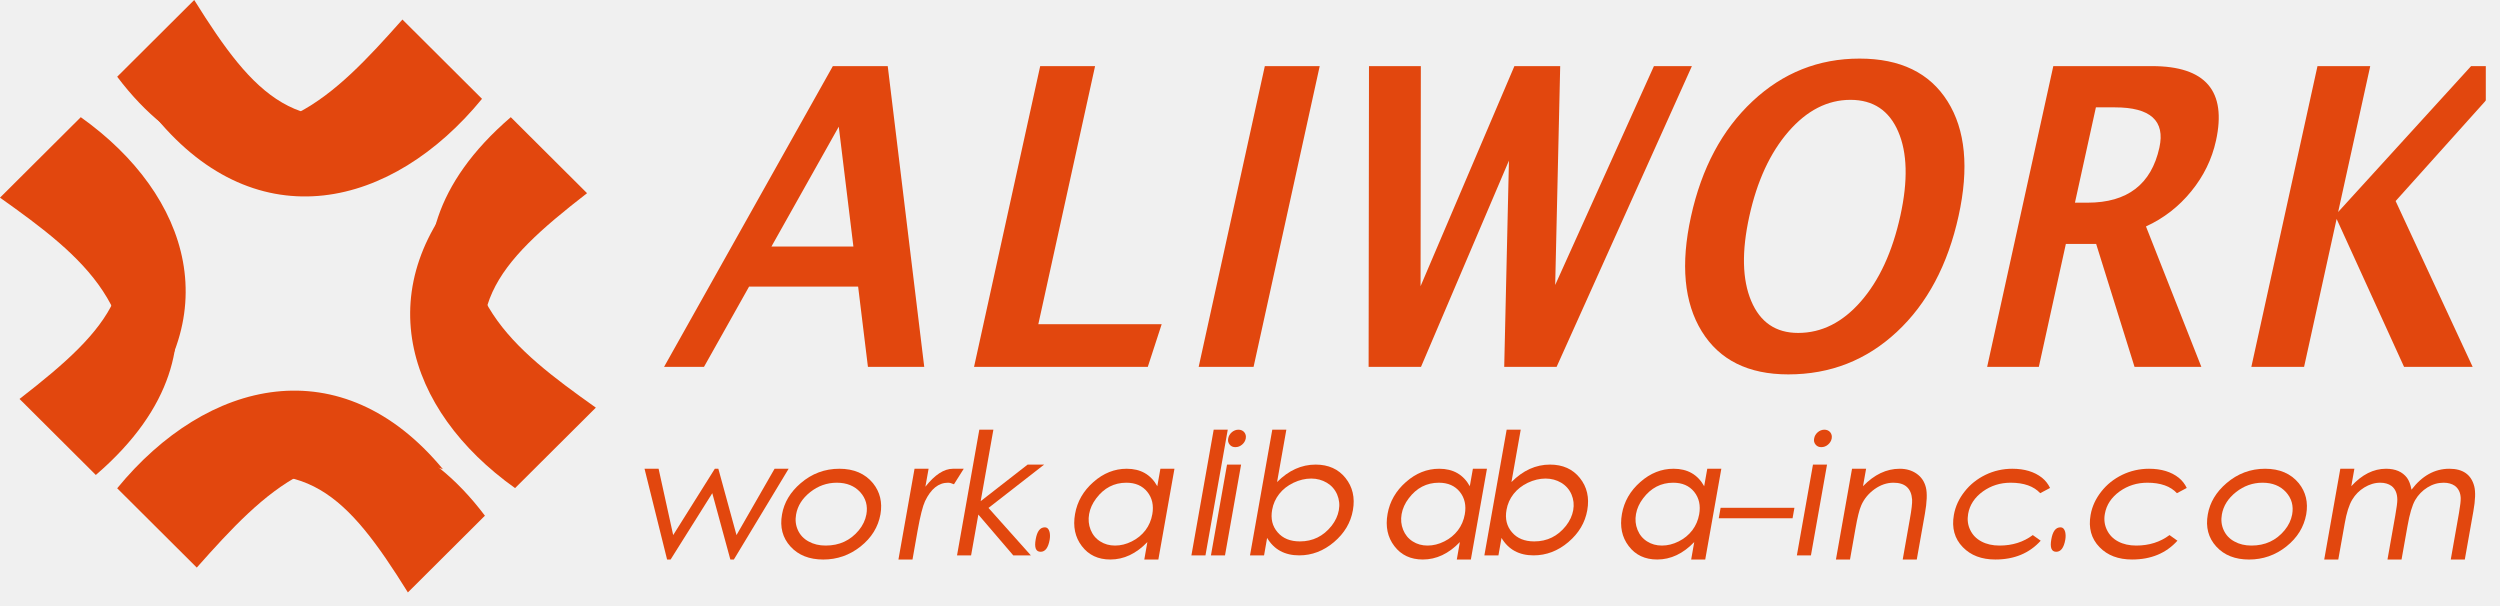
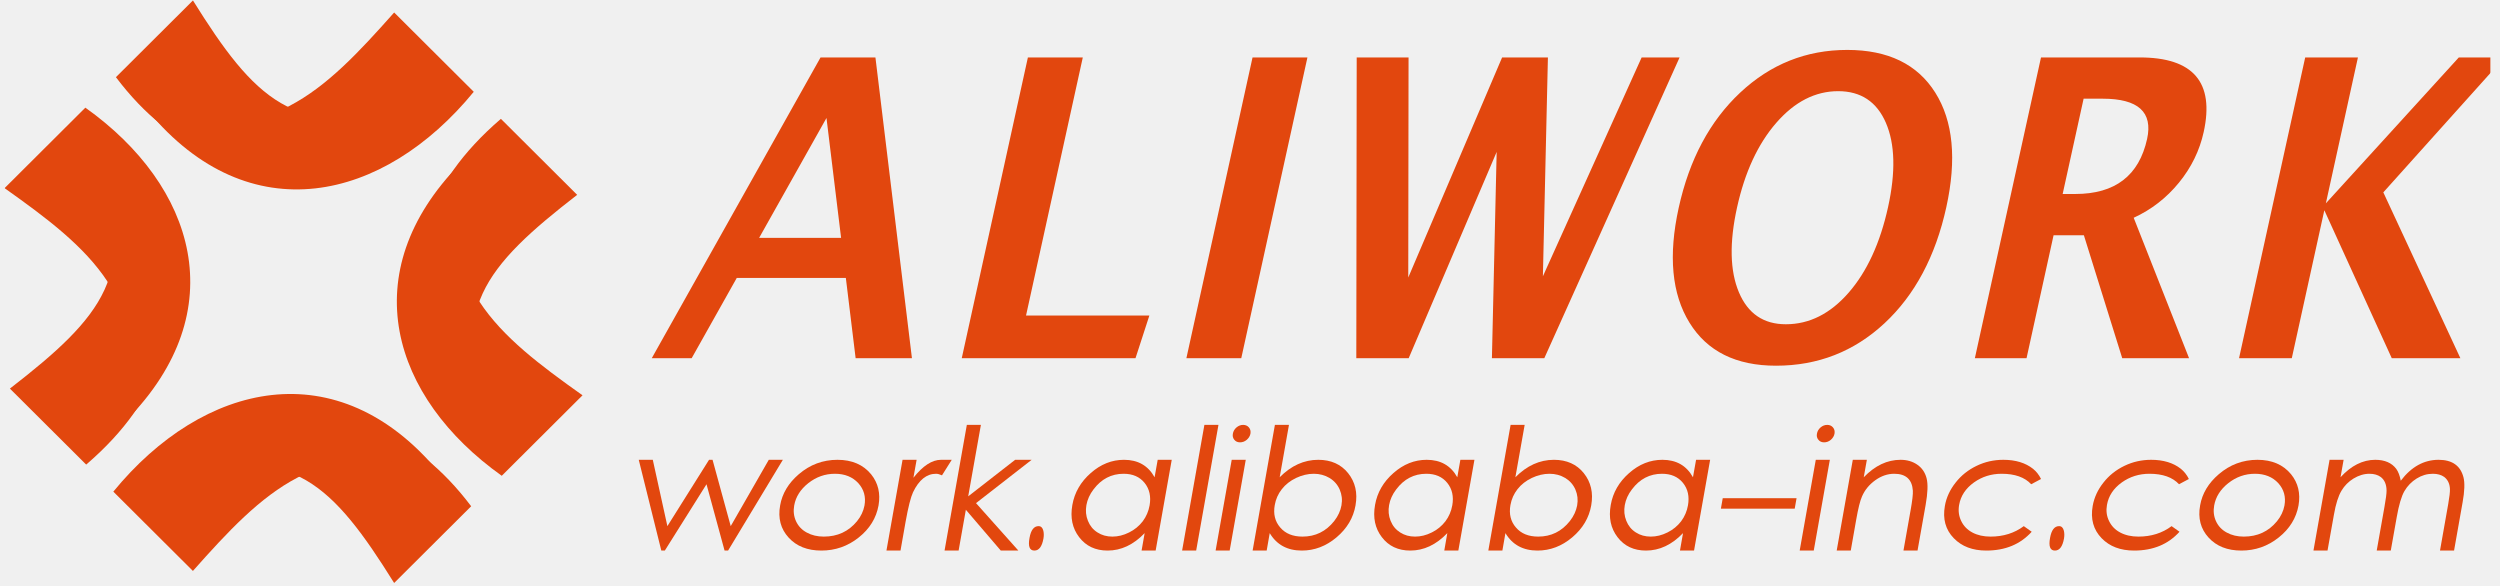
- <svg xmlns="http://www.w3.org/2000/svg" xmlns:xlink="http://www.w3.org/1999/xlink" width="128px" height="31px" viewBox="0 0 128 31" version="1.1">
+ <svg xmlns="http://www.w3.org/2000/svg" xmlns:xlink="http://www.w3.org/1999/xlink" width="128px" height="30px" viewBox="0 0 128 30" version="1.1">
  <defs>
-     <polygon id="path-1" points="0 1.77635684e-15 127.273 1.77635684e-15 127.273 30.968 0 30.968" />
+     <polygon id="path-1" points="0.234 0.879 127.507 0.879 127.507 31.847 0.234 31.847" />
  </defs>
-   <g id="Page-1" stroke="none" stroke-width="1" fill="none" fill-rule="evenodd">
-     <g id="导航" transform="translate(-111, -1253)">
-       <g id="logo" transform="translate(111, 1253)">
-         <mask id="mask-2" fill="white">
-           <use xlink:href="#path-1" />
-         </mask>
-         <g id="Clip-3" />
-         <path d="M9.944,0 C13.056,4.994 15.206,7.224 20.829,5.372 C19.173,6.984 11.984,11.852 6,3.929 L9.944,0 Z" id="Fill-2" fill="#e2470e" mask="url(#mask-2)" />
-         <path d="M20.604,1 C17.034,5.019 14.047,8.072 8,6.038 C13.195,12.307 20.079,10.676 24.679,5.06 L20.604,1 Z" id="Fill-5" fill="#e2470e" mask="url(#mask-2)" />
-         <path d="M30.057,9.891 C25.339,13.545 23.299,15.908 25.76,21.317 C23.934,19.815 18.087,12.933 26.152,6 L30.057,9.891 Z" id="Fill-7" fill="#e2470e" mask="url(#mask-2)" />
-         <path d="M30.507,20.871 C26.172,17.796 22.877,15.153 24.251,9 C18.749,14.608 20.751,20.991 26.371,24.991 L30.507,20.871 Z" id="Fill-9" fill="#e2470e" mask="url(#mask-2)" />
-         <path d="M20.884,30.332 C17.772,25.338 15.623,23.108 10,24.96 C11.655,23.348 18.845,18.48 24.828,26.403 L20.884,30.332 Z" id="Fill-11" fill="#e2470e" mask="url(#mask-2)" />
-         <path d="M10.075,29.06 C13.645,25.04 16.633,21.988 22.678,24.021 C17.484,17.752 10.601,19.383 6,25 L10.075,29.06 Z" id="Fill-13" fill="#e2470e" mask="url(#mask-2)" />
-         <path d="M1,20.426 C5.719,16.772 7.759,14.409 5.297,9 C7.124,10.502 12.971,17.385 4.906,24.318 L1,20.426 Z" id="Fill-15" fill="#e2470e" mask="url(#mask-2)" />
-         <path d="M0,10.12 C4.335,13.195 7.629,15.837 6.255,21.991 C11.758,16.382 9.756,9.999 4.136,6 L0,10.12 Z" id="Fill-17" fill="#e2470e" mask="url(#mask-2)" />
-         <polygon id="Fill-19" fill="#e2470e" mask="url(#mask-2)" points="39.658 24 37.709 27.396 36.779 24 36.599 24 34.467 27.396 33.72 24 33 24 34.155 28.647 34.335 28.647 36.469 25.251 37.394 28.647 37.574 28.647 40.378 24" />
-         <path d="M44.697,24.74 C44.292,24.248 43.718,24 42.975,24 C42.228,24 41.564,24.248 40.99,24.744 C40.465,25.196 40.146,25.727 40.04,26.335 C39.921,26.989 40.069,27.539 40.474,27.983 C40.878,28.427 41.438,28.648 42.152,28.648 C42.86,28.648 43.498,28.427 44.06,27.981 C44.623,27.534 44.96,26.985 45.079,26.335 C45.185,25.72 45.059,25.191 44.697,24.74 M43.974,27.148 C43.54,27.673 42.975,27.933 42.275,27.933 C41.945,27.933 41.657,27.865 41.404,27.725 C41.15,27.589 40.965,27.393 40.85,27.137 C40.738,26.891 40.709,26.622 40.76,26.338 C40.839,25.896 41.078,25.516 41.483,25.196 C41.884,24.878 42.34,24.715 42.845,24.715 C43.353,24.715 43.749,24.878 44.042,25.196 C44.33,25.516 44.438,25.896 44.359,26.338 C44.305,26.628 44.177,26.9 43.974,27.148" id="Fill-21" fill="#e2470e" mask="url(#mask-2)" />
-         <path d="M48.795,24 C48.334,24 47.864,24.307 47.38,24.919 L47.544,24 L46.824,24 L46,28.647 L46.72,28.647 L46.981,27.169 C47.116,26.417 47.244,25.913 47.361,25.662 C47.661,25.031 48.055,24.715 48.539,24.715 C48.624,24.715 48.725,24.743 48.843,24.795 L49.344,24 L48.795,24 Z" id="Fill-23" fill="#e2470e" mask="url(#mask-2)" />
-         <polygon id="Fill-25" fill="#e2470e" mask="url(#mask-2)" points="50.611 26.006 53.459 23.788 52.613 23.788 50.211 25.659 50.861 22 50.141 22 49 28.435 49.72 28.435 50.091 26.346 51.879 28.435 52.779 28.435" />
-         <path d="M53.738,27.237 C53.698,27.08 53.617,27 53.493,27 C53.254,27 53.099,27.204 53.029,27.606 C52.95,28.037 53.034,28.251 53.279,28.251 C53.515,28.251 53.669,28.047 53.743,27.634 C53.768,27.488 53.765,27.357 53.738,27.237" id="Fill-27" fill="#e2470e" mask="url(#mask-2)" />
-         <path d="M60.132,24 L59.412,24 L59.254,24.894 C58.923,24.299 58.403,24 57.688,24 C57.064,24 56.495,24.227 55.984,24.679 C55.47,25.131 55.155,25.675 55.043,26.313 C54.928,26.958 55.043,27.505 55.389,27.958 C55.738,28.419 56.224,28.647 56.85,28.647 C57.539,28.647 58.173,28.351 58.745,27.754 L58.588,28.647 L59.308,28.647 L60.132,24 Z M58.648,27.148 C58.464,27.387 58.232,27.58 57.949,27.72 C57.665,27.863 57.379,27.933 57.093,27.933 C56.805,27.933 56.553,27.863 56.33,27.72 C56.105,27.578 55.943,27.38 55.84,27.125 C55.738,26.871 55.713,26.603 55.763,26.318 C55.813,26.036 55.934,25.768 56.128,25.514 C56.528,24.983 57.043,24.715 57.669,24.715 C58.133,24.715 58.489,24.87 58.743,25.183 C58.993,25.496 59.078,25.88 58.998,26.332 C58.944,26.633 58.828,26.908 58.648,27.148 L58.648,27.148 Z" id="Fill-29" fill="#e2470e" mask="url(#mask-2)" />
-         <polygon id="Fill-31" fill="#e2470e" mask="url(#mask-2)" points="62.861 22 62.141 22 61 28.435 61.72 28.435" />
-         <path d="M63.706,22.13 C63.634,22.045 63.533,22 63.409,22 C63.285,22 63.17,22.045 63.069,22.13 C62.966,22.22 62.905,22.327 62.884,22.45 C62.86,22.572 62.885,22.676 62.959,22.763 C63.031,22.853 63.128,22.894 63.25,22.894 C63.375,22.894 63.49,22.853 63.594,22.765 C63.695,22.679 63.76,22.572 63.783,22.45 C63.805,22.327 63.78,22.22 63.706,22.13 L63.706,22.13 Z M63.544,23.788 L62.824,23.788 L62,28.435 L62.72,28.435 L63.544,23.788 Z" id="Fill-33" fill="#e2470e" mask="url(#mask-2)" />
-         <path d="M68.889,24.472 C68.524,24.016 68.013,23.787 67.36,23.787 C66.635,23.787 65.976,24.086 65.386,24.681 L65.861,22 L65.141,22 L64,28.435 L64.72,28.435 L64.876,27.541 C65.231,28.138 65.78,28.435 66.519,28.435 C67.171,28.435 67.765,28.208 68.299,27.756 C68.834,27.303 69.158,26.758 69.269,26.12 C69.382,25.477 69.255,24.93 68.889,24.472 M68.179,26.921 C67.755,27.455 67.214,27.72 66.554,27.72 C66.06,27.72 65.681,27.566 65.414,27.254 C65.144,26.944 65.051,26.561 65.134,26.102 C65.186,25.802 65.308,25.53 65.495,25.291 C65.684,25.05 65.929,24.86 66.226,24.717 C66.525,24.576 66.829,24.502 67.133,24.502 C67.43,24.502 67.698,24.576 67.935,24.717 C68.173,24.86 68.348,25.058 68.459,25.312 C68.569,25.57 68.6,25.838 68.549,26.12 C68.499,26.401 68.375,26.669 68.179,26.921" id="Fill-35" fill="#e2470e" mask="url(#mask-2)" />
-         <path d="M76.132,24 L75.412,24 L75.254,24.894 C74.923,24.299 74.403,24 73.688,24 C73.064,24 72.496,24.227 71.984,24.679 C71.47,25.131 71.155,25.675 71.043,26.313 C70.928,26.958 71.043,27.505 71.389,27.958 C71.738,28.419 72.224,28.647 72.85,28.647 C73.539,28.647 74.172,28.351 74.745,27.754 L74.588,28.647 L75.308,28.647 L76.132,24 Z M74.648,27.148 C74.464,27.387 74.232,27.58 73.95,27.72 C73.665,27.863 73.379,27.933 73.093,27.933 C72.805,27.933 72.553,27.863 72.33,27.72 C72.105,27.578 71.943,27.38 71.841,27.125 C71.738,26.871 71.713,26.603 71.763,26.318 C71.814,26.036 71.934,25.768 72.128,25.514 C72.528,24.983 73.043,24.715 73.669,24.715 C74.133,24.715 74.489,24.87 74.743,25.183 C74.993,25.496 75.078,25.88 74.998,26.332 C74.945,26.633 74.828,26.908 74.648,27.148 L74.648,27.148 Z" id="Fill-37" fill="#e2470e" mask="url(#mask-2)" />
-         <path d="M80.889,24.472 C80.524,24.016 80.013,23.787 79.36,23.787 C78.634,23.787 77.976,24.086 77.386,24.681 L77.861,22 L77.141,22 L76,28.435 L76.72,28.435 L76.877,27.541 C77.231,28.138 77.78,28.435 78.519,28.435 C79.171,28.435 79.765,28.208 80.299,27.756 C80.834,27.303 81.157,26.758 81.269,26.12 C81.382,25.477 81.255,24.93 80.889,24.472 M80.179,26.921 C79.755,27.455 79.214,27.72 78.554,27.72 C78.06,27.72 77.681,27.566 77.414,27.254 C77.145,26.944 77.051,26.561 77.134,26.102 C77.186,25.802 77.308,25.53 77.495,25.291 C77.684,25.05 77.929,24.86 78.226,24.717 C78.525,24.576 78.829,24.502 79.133,24.502 C79.43,24.502 79.698,24.576 79.936,24.717 C80.173,24.86 80.348,25.058 80.459,25.312 C80.569,25.57 80.599,25.838 80.549,26.12 C80.499,26.401 80.374,26.669 80.179,26.921" id="Fill-39" fill="#e2470e" mask="url(#mask-2)" />
-         <path d="M88.132,24 L87.412,24 L87.254,24.894 C86.923,24.299 86.403,24 85.688,24 C85.064,24 84.495,24.227 83.984,24.679 C83.469,25.131 83.155,25.675 83.043,26.313 C82.928,26.958 83.043,27.505 83.389,27.958 C83.738,28.419 84.223,28.647 84.85,28.647 C85.539,28.647 86.172,28.351 86.745,27.754 L86.588,28.647 L87.308,28.647 L88.132,24 Z M86.647,27.148 C86.464,27.387 86.232,27.58 85.949,27.72 C85.665,27.863 85.379,27.933 85.092,27.933 C84.805,27.933 84.553,27.863 84.33,27.72 C84.105,27.578 83.943,27.38 83.84,27.125 C83.738,26.871 83.712,26.603 83.763,26.318 C83.813,26.036 83.934,25.768 84.128,25.514 C84.528,24.983 85.043,24.715 85.669,24.715 C86.133,24.715 86.489,24.87 86.743,25.183 C86.993,25.496 87.078,25.88 86.998,26.332 C86.945,26.633 86.828,26.908 86.647,27.148 L86.647,27.148 Z" id="Fill-41" fill="#e2470e" mask="url(#mask-2)" />
-         <polygon id="Fill-43" fill="#e2470e" mask="url(#mask-2)" points="91.875 26 88.095 26 88 26.536 91.779 26.536" />
-         <path d="M93.706,22.13 C93.634,22.045 93.533,22 93.409,22 C93.285,22 93.17,22.045 93.069,22.13 C92.966,22.22 92.905,22.327 92.884,22.45 C92.86,22.572 92.885,22.676 92.959,22.763 C93.031,22.853 93.128,22.894 93.25,22.894 C93.375,22.894 93.49,22.853 93.594,22.765 C93.695,22.679 93.76,22.572 93.783,22.45 C93.805,22.327 93.779,22.22 93.706,22.13 L93.706,22.13 Z M93.544,23.788 L92.824,23.788 L92,28.435 L92.72,28.435 L93.544,23.788 Z" id="Fill-45" fill="#e2470e" mask="url(#mask-2)" />
-         <path d="M98.553,26.315 C98.663,25.702 98.679,25.242 98.603,24.947 C98.528,24.651 98.369,24.418 98.13,24.252 C97.889,24.084 97.603,24 97.268,24 C96.586,24 95.96,24.299 95.386,24.894 L95.544,24 L94.824,24 L94,28.647 L94.72,28.647 L95.001,27.058 C95.101,26.483 95.2,26.09 95.294,25.88 C95.436,25.548 95.665,25.271 95.974,25.047 C96.283,24.826 96.606,24.715 96.946,24.715 C97.543,24.715 97.86,25.005 97.9,25.58 C97.91,25.759 97.873,26.091 97.784,26.581 L97.419,28.647 L98.139,28.647 L98.553,26.315 Z" id="Fill-47" fill="#e2470e" mask="url(#mask-2)" />
-         <path d="M104.079,27.396 C103.602,27.753 103.033,27.933 102.378,27.933 C102.019,27.933 101.709,27.863 101.448,27.723 C101.185,27.584 100.994,27.385 100.874,27.132 C100.75,26.876 100.718,26.603 100.768,26.313 C100.849,25.848 101.102,25.466 101.529,25.158 C101.945,24.863 102.414,24.715 102.944,24.715 C103.624,24.715 104.128,24.894 104.459,25.251 L104.963,24.983 C104.862,24.774 104.723,24.6 104.552,24.461 C104.163,24.154 103.654,24 103.03,24 C102.547,24 102.089,24.104 101.662,24.309 C101.234,24.517 100.874,24.801 100.588,25.167 C100.298,25.534 100.115,25.931 100.039,26.36 C99.92,27.028 100.073,27.578 100.494,28.013 C100.904,28.438 101.459,28.647 102.163,28.647 C103.133,28.647 103.904,28.326 104.484,27.684 L104.079,27.396 Z" id="Fill-49" fill="#e2470e" mask="url(#mask-2)" />
-         <path d="M105.738,27.237 C105.698,27.08 105.617,27 105.493,27 C105.254,27 105.099,27.204 105.029,27.606 C104.95,28.037 105.034,28.251 105.279,28.251 C105.514,28.251 105.669,28.047 105.743,27.634 C105.768,27.488 105.765,27.357 105.738,27.237" id="Fill-51" fill="#e2470e" mask="url(#mask-2)" />
-         <path d="M111.079,27.396 C110.602,27.753 110.033,27.933 109.378,27.933 C109.019,27.933 108.709,27.863 108.448,27.723 C108.185,27.584 107.995,27.385 107.874,27.132 C107.75,26.876 107.717,26.603 107.768,26.313 C107.849,25.848 108.102,25.466 108.529,25.158 C108.945,24.863 109.414,24.715 109.943,24.715 C110.624,24.715 111.127,24.894 111.459,25.251 L111.962,24.983 C111.862,24.774 111.723,24.6 111.552,24.461 C111.164,24.154 110.654,24 110.03,24 C109.547,24 109.089,24.104 108.662,24.309 C108.234,24.517 107.874,24.801 107.588,25.167 C107.298,25.534 107.115,25.931 107.039,26.36 C106.92,27.028 107.073,27.578 107.494,28.013 C107.905,28.438 108.459,28.647 109.163,28.647 C110.132,28.647 110.904,28.326 111.484,27.684 L111.079,27.396 Z" id="Fill-53" fill="#e2470e" mask="url(#mask-2)" />
-         <path d="M117.697,24.74 C117.292,24.248 116.718,24 115.975,24 C115.228,24 114.564,24.248 113.99,24.744 C113.464,25.196 113.146,25.727 113.04,26.335 C112.921,26.989 113.068,27.539 113.473,27.983 C113.878,28.427 114.438,28.648 115.152,28.648 C115.86,28.648 116.498,28.427 117.06,27.981 C117.623,27.534 117.959,26.985 118.079,26.335 C118.185,25.72 118.058,25.191 117.697,24.74 M116.973,27.148 C116.54,27.673 115.975,27.933 115.275,27.933 C114.945,27.933 114.657,27.865 114.404,27.725 C114.15,27.589 113.965,27.393 113.85,27.137 C113.738,26.891 113.709,26.622 113.76,26.338 C113.839,25.896 114.078,25.516 114.483,25.196 C114.884,24.878 115.339,24.715 115.845,24.715 C116.353,24.715 116.748,24.878 117.042,25.196 C117.33,25.516 117.438,25.896 117.359,26.338 C117.305,26.628 117.177,26.9 116.973,27.148" id="Fill-55" fill="#e2470e" mask="url(#mask-2)" />
-         <path d="M126.637,26.174 C126.738,25.609 126.753,25.183 126.682,24.899 C126.528,24.302 126.103,24 125.408,24 C124.658,24 124.01,24.358 123.47,25.072 C123.42,24.81 123.344,24.609 123.238,24.463 C123.004,24.156 122.648,24 122.164,24 C121.523,24 120.931,24.299 120.386,24.894 L120.544,24 L119.824,24 L119,28.648 L119.72,28.648 L120.05,26.799 C120.144,26.254 120.274,25.848 120.436,25.58 C120.589,25.325 120.794,25.117 121.05,24.96 C121.315,24.799 121.586,24.715 121.869,24.715 C122.101,24.715 122.295,24.771 122.448,24.883 C122.64,25.032 122.739,25.262 122.743,25.578 C122.743,25.727 122.709,26.006 122.635,26.413 L122.239,28.648 L122.959,28.648 L123.263,26.939 C123.373,26.313 123.504,25.868 123.659,25.6 C123.814,25.336 124.023,25.121 124.283,24.958 C124.545,24.795 124.82,24.715 125.113,24.715 C125.344,24.715 125.538,24.769 125.689,24.874 C125.874,25.014 125.977,25.221 125.988,25.496 C125.993,25.643 125.964,25.898 125.9,26.265 L125.479,28.648 L126.198,28.648 L126.637,26.174 Z" id="Fill-57" fill="#e2470e" mask="url(#mask-2)" />
-         <path d="M42.642,3.385 L45.452,3.385 L47.321,18.784 L44.438,18.784 L43.936,14.674 L38.353,14.674 L36.044,18.784 L34,18.784 L42.642,3.385 Z M43.694,12.624 L42.945,6.486 L39.497,12.624 L43.694,12.624 Z M53.258,3.385 L56.068,3.385 L53.162,16.599 L59.478,16.599 L58.767,18.784 L49.871,18.784 L53.258,3.385 Z M64.759,3.385 L67.569,3.385 L64.183,18.784 L61.372,18.784 L64.759,3.385 Z M70.092,3.385 L72.747,3.385 L72.733,14.653 L77.537,3.385 L79.882,3.385 L79.626,14.591 L84.681,3.385 L86.625,3.385 L79.698,18.784 L77.016,18.784 L77.258,8.223 L72.755,18.784 L70.073,18.784 L70.092,3.385 Z M87.129,16.963 C86.224,15.492 86.04,13.533 86.579,11.084 C87.123,8.608 88.173,6.642 89.728,5.185 C91.283,3.728 93.11,3 95.209,3 C97.295,3 98.797,3.728 99.714,5.185 C100.632,6.642 100.82,8.598 100.28,11.053 C99.728,13.564 98.674,15.544 97.117,16.994 C95.561,18.444 93.709,19.169 91.562,19.169 C89.512,19.169 88.034,18.433 87.129,16.963 Z M95.281,15.428 C96.221,14.35 96.893,12.888 97.299,11.043 C97.693,9.253 97.656,7.817 97.188,6.735 C96.721,5.653 95.906,5.112 94.744,5.112 C93.57,5.112 92.513,5.653 91.572,6.735 C90.632,7.817 89.963,9.264 89.565,11.074 C89.169,12.87 89.201,14.315 89.661,15.407 C90.12,16.5 90.921,17.046 92.065,17.046 C93.269,17.046 94.341,16.507 95.281,15.428 Z M105.129,3.385 L110.183,3.385 C112.926,3.385 114.018,4.658 113.458,7.203 C113.249,8.154 112.826,9.019 112.189,9.799 C111.553,10.58 110.781,11.178 109.874,11.594 L112.709,18.784 L109.288,18.784 L107.323,12.489 L105.772,12.489 L104.388,18.784 L101.742,18.784 L105.129,3.385 Z M106.885,10.377 C108.922,10.377 110.148,9.437 110.561,7.557 C110.863,6.184 110.105,5.497 108.286,5.497 L107.31,5.497 L106.237,10.377 L106.885,10.377 Z M118.655,3.385 L121.356,3.385 L119.713,10.855 L126.52,3.385 L128.856,3.385 L122.656,10.294 L126.6,18.784 L123.088,18.784 L119.635,11.209 L117.969,18.784 L115.269,18.784 L118.655,3.385 Z" id="ALIWORK" fill="#e2470e" mask="url(#mask-2)" />
+   <g id="布局" stroke="none" stroke-width="1" fill="none" fill-rule="evenodd">
+     <g id="导航" transform="translate(-40, -2690)">
+       <g id="nav_02-copy-25" transform="translate(40, 2676)">
+         <g id="logo" transform="translate(0, 13)">
+           <mask id="mask-2" fill="white">
+             <use xlink:href="#path-1" />
+           </mask>
+           <g id="Clip-3" />
+           <path d="M9.879,1.023 C12.991,6.017 15.141,8.247 20.764,6.395 C19.108,8.007 11.919,12.875 5.935,4.952 L9.879,1.023 Z" id="Fill-2" fill="#e2470e" mask="url(#mask-2)" />
+           <path d="M20.181,1.64 C16.612,5.659 13.624,8.712 7.577,6.678 C12.772,12.947 19.656,11.316 24.256,5.7 L20.181,1.64 Z" id="Fill-5" fill="#e2470e" mask="url(#mask-2)" />
+           <path d="M29.551,10.976 C24.833,14.629 22.793,16.992 25.254,22.402 C23.428,20.899 17.581,14.017 25.646,7.085 L29.551,10.976 Z" id="Fill-7" fill="#e2470e" mask="url(#mask-2)" />
+           <path d="M29.825,21.239 C25.491,18.165 22.196,15.522 23.57,9.369 C18.068,14.977 20.069,21.36 25.69,25.36 L29.825,21.239 Z" id="Fill-9" fill="#e2470e" mask="url(#mask-2)" />
+           <path d="M20.18,30.849 C17.068,25.855 14.919,23.625 9.296,25.477 C10.951,23.865 18.141,18.997 24.124,26.92 L20.18,30.849 Z" id="Fill-11" fill="#e2470e" mask="url(#mask-2)" />
+           <path d="M9.877,30.232 C13.447,26.213 16.435,23.16 22.481,25.193 C17.286,18.924 10.404,20.555 5.802,26.172 L9.877,30.232 Z" id="Fill-13" fill="#e2470e" mask="url(#mask-2)" />
+           <path d="M0.507,20.896 C5.226,17.242 7.266,14.879 4.804,9.47 C6.631,10.972 12.478,17.854 4.413,24.787 L0.507,20.896 Z" id="Fill-15" fill="#e2470e" mask="url(#mask-2)" />
+           <path d="M0.234,10.633 C4.569,13.707 7.863,16.35 6.489,22.503 C11.992,16.895 9.99,10.511 4.37,6.512 L0.234,10.633 Z" id="Fill-17" fill="#e2470e" mask="url(#mask-2)" />
+           <polygon id="Fill-19" fill="#e2470e" mask="url(#mask-2)" points="39.362 24.542 37.413 27.938 36.483 24.542 36.303 24.542 34.17 27.938 33.423 24.542 32.704 24.542 33.859 29.189 34.039 29.189 36.173 25.793 37.098 29.189 37.278 29.189 40.082 24.542" />
+           <path d="M44.6,25.282 C44.195,24.79 43.621,24.542 42.878,24.542 C42.131,24.542 41.467,24.79 40.893,25.285 C40.368,25.737 40.049,26.268 39.943,26.876 C39.824,27.53 39.972,28.081 40.377,28.524 C40.782,28.969 41.341,29.189 42.056,29.189 C42.763,29.189 43.402,28.969 43.963,28.522 C44.527,28.076 44.863,27.527 44.982,26.876 C45.088,26.261 44.962,25.732 44.6,25.282 M43.877,27.689 C43.443,28.215 42.878,28.474 42.178,28.474 C41.849,28.474 41.561,28.406 41.307,28.267 C41.053,28.131 40.868,27.934 40.753,27.679 C40.641,27.432 40.612,27.164 40.663,26.88 C40.742,26.438 40.981,26.058 41.386,25.737 C41.787,25.42 42.243,25.257 42.748,25.257 C43.256,25.257 43.652,25.42 43.945,25.737 C44.233,26.058 44.341,26.438 44.262,26.88 C44.208,27.169 44.08,27.441 43.877,27.689" id="Fill-21" fill="#e2470e" mask="url(#mask-2)" />
+           <path d="M48.181,24.542 C47.721,24.542 47.251,24.849 46.767,25.461 L46.931,24.542 L46.211,24.542 L45.386,29.189 L46.106,29.189 L46.367,27.711 C46.502,26.958 46.63,26.454 46.747,26.204 C47.048,25.573 47.442,25.257 47.926,25.257 C48.011,25.257 48.111,25.285 48.23,25.337 L48.73,24.542 L48.181,24.542 Z" id="Fill-23" fill="#e2470e" mask="url(#mask-2)" />
+           <polygon id="Fill-25" fill="#e2470e" mask="url(#mask-2)" points="49.972 26.76 52.821 24.542 51.975 24.542 49.572 26.413 50.222 22.754 49.502 22.754 48.361 29.189 49.081 29.189 49.452 27.1 51.24 29.189 52.14 29.189" />
+           <path d="M53.42,28.176 C53.38,28.018 53.299,27.938 53.175,27.938 C52.936,27.938 52.781,28.142 52.711,28.544 C52.631,28.975 52.716,29.189 52.961,29.189 C53.196,29.189 53.351,28.985 53.425,28.572 C53.45,28.426 53.447,28.295 53.42,28.176" id="Fill-27" fill="#e2470e" mask="url(#mask-2)" />
+           <path d="M59.993,24.542 L59.274,24.542 L59.115,25.436 C58.784,24.84 58.264,24.542 57.55,24.542 C56.925,24.542 56.357,24.769 55.845,25.221 C55.331,25.673 55.016,26.217 54.904,26.855 C54.789,27.5 54.904,28.047 55.25,28.499 C55.599,28.96 56.085,29.189 56.711,29.189 C57.401,29.189 58.034,28.893 58.606,28.296 L58.449,29.189 L59.169,29.189 L59.993,24.542 Z M58.509,27.69 C58.325,27.929 58.093,28.122 57.811,28.261 C57.526,28.405 57.24,28.474 56.954,28.474 C56.666,28.474 56.414,28.405 56.191,28.261 C55.966,28.12 55.804,27.922 55.702,27.666 C55.599,27.413 55.574,27.144 55.624,26.86 C55.675,26.578 55.795,26.309 55.989,26.056 C56.389,25.525 56.904,25.257 57.53,25.257 C57.994,25.257 58.35,25.412 58.604,25.725 C58.854,26.038 58.939,26.422 58.86,26.874 C58.806,27.175 58.689,27.45 58.509,27.69 L58.509,27.69 Z" id="Fill-29" fill="#e2470e" mask="url(#mask-2)" />
+           <polygon id="Fill-31" fill="#e2470e" mask="url(#mask-2)" points="62.385 22.754 61.665 22.754 60.524 29.189 61.244 29.189" />
+           <path d="M63.945,22.885 C63.873,22.799 63.772,22.754 63.648,22.754 C63.524,22.754 63.409,22.799 63.308,22.885 C63.206,22.974 63.144,23.081 63.123,23.205 C63.1,23.326 63.125,23.43 63.198,23.518 C63.27,23.607 63.368,23.648 63.49,23.648 C63.614,23.648 63.729,23.607 63.833,23.519 C63.934,23.433 63.999,23.326 64.023,23.205 C64.044,23.081 64.019,22.974 63.945,22.885 L63.945,22.885 Z M63.783,24.542 L63.064,24.542 L62.239,29.189 L62.959,29.189 L63.783,24.542 Z" id="Fill-33" fill="#e2470e" mask="url(#mask-2)" />
+           <path d="M69.024,25.226 C68.658,24.77 68.147,24.542 67.494,24.542 C66.769,24.542 66.11,24.84 65.52,25.435 L65.995,22.754 L65.275,22.754 L64.134,29.189 L64.854,29.189 L65.01,28.295 C65.365,28.892 65.914,29.189 66.653,29.189 C67.305,29.189 67.899,28.962 68.433,28.51 C68.968,28.058 69.292,27.513 69.403,26.874 C69.517,26.231 69.389,25.684 69.024,25.226 M68.313,27.675 C67.89,28.21 67.348,28.474 66.688,28.474 C66.194,28.474 65.815,28.321 65.548,28.008 C65.279,27.698 65.185,27.316 65.268,26.856 C65.32,26.556 65.442,26.284 65.63,26.045 C65.818,25.804 66.063,25.614 66.36,25.471 C66.659,25.33 66.963,25.257 67.267,25.257 C67.564,25.257 67.832,25.33 68.07,25.471 C68.307,25.614 68.482,25.812 68.593,26.066 C68.703,26.324 68.734,26.592 68.683,26.874 C68.633,27.155 68.509,27.423 68.313,27.675" id="Fill-35" fill="#e2470e" mask="url(#mask-2)" />
+           <path d="M75.491,24.542 L74.771,24.542 L74.613,25.436 C74.282,24.84 73.761,24.542 73.047,24.542 C72.423,24.542 71.854,24.769 71.343,25.221 C70.828,25.673 70.513,26.217 70.402,26.855 C70.287,27.5 70.402,28.047 70.748,28.499 C71.096,28.96 71.582,29.189 72.209,29.189 C72.898,29.189 73.531,28.893 74.103,28.296 L73.947,29.189 L74.667,29.189 L75.491,24.542 Z M74.006,27.69 C73.823,27.929 73.591,28.122 73.308,28.261 C73.024,28.405 72.738,28.474 72.451,28.474 C72.163,28.474 71.912,28.405 71.688,28.261 C71.464,28.12 71.302,27.922 71.199,27.666 C71.096,27.413 71.071,27.144 71.122,26.86 C71.172,26.578 71.293,26.309 71.487,26.056 C71.886,25.525 72.401,25.257 73.027,25.257 C73.492,25.257 73.848,25.412 74.101,25.725 C74.352,26.038 74.437,26.422 74.357,26.874 C74.303,27.175 74.186,27.45 74.006,27.69 L74.006,27.69 Z" id="Fill-37" fill="#e2470e" mask="url(#mask-2)" />
+           <path d="M81.091,25.226 C80.726,24.77 80.215,24.542 79.561,24.542 C78.836,24.542 78.177,24.84 77.587,25.435 L78.063,22.754 L77.343,22.754 L76.202,29.189 L76.922,29.189 L77.078,28.295 C77.433,28.892 77.981,29.189 78.721,29.189 C79.372,29.189 79.967,28.962 80.501,28.51 C81.036,28.058 81.359,27.513 81.471,26.874 C81.584,26.231 81.456,25.684 81.091,25.226 M80.38,27.675 C79.957,28.21 79.416,28.474 78.755,28.474 C78.262,28.474 77.883,28.321 77.616,28.008 C77.347,27.698 77.253,27.316 77.335,26.856 C77.388,26.556 77.51,26.284 77.697,26.045 C77.886,25.804 78.131,25.614 78.428,25.471 C78.727,25.33 79.031,25.257 79.335,25.257 C79.631,25.257 79.9,25.33 80.137,25.471 C80.375,25.614 80.55,25.812 80.661,26.066 C80.771,26.324 80.801,26.592 80.751,26.874 C80.7,27.155 80.576,27.423 80.38,27.675" id="Fill-39" fill="#e2470e" mask="url(#mask-2)" />
+           <path d="M87.559,24.542 L86.839,24.542 L86.68,25.436 C86.349,24.84 85.829,24.542 85.115,24.542 C84.49,24.542 83.922,24.769 83.411,25.221 C82.896,25.673 82.581,26.217 82.47,26.855 C82.354,27.5 82.47,28.047 82.815,28.499 C83.164,28.96 83.65,29.189 84.276,29.189 C84.965,29.189 85.599,28.893 86.171,28.296 L86.014,29.189 L86.735,29.189 L87.559,24.542 Z M86.074,27.69 C85.89,27.929 85.658,28.122 85.376,28.261 C85.091,28.405 84.805,28.474 84.519,28.474 C84.231,28.474 83.979,28.405 83.756,28.261 C83.531,28.12 83.369,27.922 83.267,27.666 C83.164,27.413 83.139,27.144 83.189,26.86 C83.24,26.578 83.36,26.309 83.555,26.056 C83.954,25.525 84.469,25.257 85.095,25.257 C85.559,25.257 85.915,25.412 86.169,25.725 C86.42,26.038 86.504,26.422 86.424,26.874 C86.371,27.175 86.254,27.45 86.074,27.69 L86.074,27.69 Z" id="Fill-41" fill="#e2470e" mask="url(#mask-2)" />
+           <polygon id="Fill-43" fill="#e2470e" mask="url(#mask-2)" points="91.984 26.508 88.204 26.508 88.109 27.044 91.889 27.044" />
+           <path d="M93.85,22.885 C93.778,22.799 93.677,22.754 93.553,22.754 C93.429,22.754 93.313,22.799 93.213,22.885 C93.11,22.974 93.049,23.081 93.028,23.205 C93.004,23.326 93.029,23.43 93.103,23.518 C93.175,23.607 93.272,23.648 93.394,23.648 C93.519,23.648 93.634,23.607 93.738,23.519 C93.839,23.433 93.904,23.326 93.927,23.205 C93.949,23.081 93.923,22.974 93.85,22.885 L93.85,22.885 Z M93.688,24.542 L92.968,24.542 L92.144,29.189 L92.864,29.189 L93.688,24.542 Z" id="Fill-45" fill="#e2470e" mask="url(#mask-2)" />
+           <path d="M98.592,26.856 C98.701,26.243 98.718,25.784 98.642,25.489 C98.566,25.193 98.408,24.96 98.169,24.794 C97.927,24.626 97.641,24.542 97.307,24.542 C96.625,24.542 95.999,24.84 95.424,25.436 L95.583,24.542 L94.863,24.542 L94.039,29.189 L94.759,29.189 L95.039,27.6 C95.14,27.024 95.239,26.631 95.333,26.422 C95.475,26.09 95.703,25.812 96.013,25.589 C96.322,25.368 96.644,25.257 96.984,25.257 C97.582,25.257 97.899,25.546 97.938,26.122 C97.949,26.3 97.911,26.633 97.823,27.123 L97.457,29.189 L98.178,29.189 L98.592,26.856 Z" id="Fill-47" fill="#e2470e" mask="url(#mask-2)" />
+           <path d="M103.618,27.938 C103.141,28.295 102.572,28.474 101.917,28.474 C101.557,28.474 101.248,28.404 100.987,28.265 C100.724,28.125 100.533,27.927 100.413,27.673 C100.289,27.418 100.256,27.144 100.307,26.855 C100.387,26.39 100.641,26.007 101.068,25.7 C101.483,25.405 101.953,25.257 102.482,25.257 C103.163,25.257 103.666,25.436 103.997,25.793 L104.501,25.525 C104.4,25.316 104.262,25.142 104.091,25.003 C103.702,24.695 103.193,24.542 102.569,24.542 C102.086,24.542 101.627,24.645 101.201,24.851 C100.772,25.058 100.413,25.342 100.127,25.709 C99.837,26.075 99.653,26.472 99.578,26.901 C99.459,27.57 99.612,28.12 100.033,28.555 C100.443,28.98 100.997,29.189 101.701,29.189 C102.671,29.189 103.443,28.867 104.023,28.226 L103.618,27.938 Z" id="Fill-49" fill="#e2470e" mask="url(#mask-2)" />
+           <path d="M105.671,28.176 C105.631,28.018 105.55,27.938 105.426,27.938 C105.187,27.938 105.032,28.142 104.962,28.544 C104.883,28.975 104.967,29.189 105.212,29.189 C105.448,29.189 105.603,28.985 105.677,28.572 C105.702,28.426 105.698,28.295 105.671,28.176" id="Fill-51" fill="#e2470e" mask="url(#mask-2)" />
+           <path d="M111.186,27.938 C110.71,28.295 110.141,28.474 109.486,28.474 C109.126,28.474 108.816,28.404 108.556,28.265 C108.293,28.125 108.102,27.927 107.982,27.673 C107.857,27.418 107.825,27.144 107.876,26.855 C107.956,26.39 108.21,26.007 108.637,25.7 C109.052,25.405 109.522,25.257 110.051,25.257 C110.731,25.257 111.235,25.436 111.566,25.793 L112.07,25.525 C111.969,25.316 111.831,25.142 111.66,25.003 C111.271,24.695 110.762,24.542 110.137,24.542 C109.655,24.542 109.196,24.645 108.77,24.851 C108.341,25.058 107.982,25.342 107.696,25.709 C107.406,26.075 107.222,26.472 107.146,26.901 C107.028,27.57 107.181,28.12 107.602,28.555 C108.012,28.98 108.566,29.189 109.27,29.189 C110.24,29.189 111.012,28.867 111.591,28.226 L111.186,27.938 Z" id="Fill-53" fill="#e2470e" mask="url(#mask-2)" />
+           <path d="M117.303,25.282 C116.898,24.79 116.324,24.542 115.581,24.542 C114.834,24.542 114.17,24.79 113.596,25.285 C113.07,25.737 112.752,26.268 112.646,26.876 C112.527,27.53 112.674,28.081 113.079,28.524 C113.485,28.969 114.044,29.189 114.759,29.189 C115.466,29.189 116.105,28.969 116.666,28.522 C117.229,28.076 117.566,27.527 117.685,26.876 C117.791,26.261 117.665,25.732 117.303,25.282 M116.58,27.689 C116.146,28.215 115.581,28.474 114.881,28.474 C114.552,28.474 114.264,28.406 114.01,28.267 C113.756,28.131 113.571,27.934 113.456,27.679 C113.344,27.432 113.315,27.164 113.366,26.88 C113.445,26.438 113.684,26.058 114.089,25.737 C114.49,25.42 114.946,25.257 115.451,25.257 C115.959,25.257 116.354,25.42 116.648,25.737 C116.936,26.058 117.044,26.438 116.965,26.88 C116.911,27.169 116.783,27.441 116.58,27.689" id="Fill-55" fill="#e2470e" mask="url(#mask-2)" />
+           <path d="M126.086,26.715 C126.188,26.151 126.202,25.725 126.131,25.441 C125.977,24.844 125.552,24.542 124.857,24.542 C124.107,24.542 123.459,24.899 122.919,25.614 C122.869,25.351 122.793,25.151 122.687,25.004 C122.453,24.697 122.097,24.542 121.613,24.542 C120.973,24.542 120.38,24.84 119.835,25.435 L119.993,24.542 L119.274,24.542 L118.449,29.189 L119.169,29.189 L119.499,27.341 C119.594,26.796 119.724,26.39 119.885,26.122 C120.038,25.866 120.244,25.659 120.499,25.502 C120.764,25.341 121.035,25.257 121.318,25.257 C121.55,25.257 121.744,25.312 121.897,25.424 C122.09,25.573 122.189,25.804 122.192,26.12 C122.192,26.268 122.158,26.547 122.084,26.955 L121.688,29.189 L122.408,29.189 L122.712,27.48 C122.822,26.855 122.953,26.409 123.108,26.142 C123.263,25.877 123.472,25.662 123.733,25.5 C123.994,25.337 124.269,25.257 124.563,25.257 C124.793,25.257 124.987,25.31 125.138,25.416 C125.323,25.555 125.426,25.763 125.437,26.038 C125.442,26.184 125.413,26.44 125.349,26.806 L124.928,29.189 L125.648,29.189 L126.086,26.715 Z" id="Fill-57" fill="#e2470e" mask="url(#mask-2)" />
+           <path d="M42.012,3.941 L44.822,3.941 L46.691,19.339 L43.808,19.339 L43.307,15.229 L37.723,15.229 L35.414,19.339 L33.371,19.339 L42.012,3.941 Z M43.064,13.18 L42.316,7.041 L38.867,13.18 L43.064,13.18 Z M52.628,3.941 L55.439,3.941 L52.533,17.154 L58.848,17.154 L58.138,19.339 L49.242,19.339 L52.628,3.941 Z M64.13,3.941 L66.94,3.941 L63.553,19.339 L60.743,19.339 L64.13,3.941 Z M69.463,3.941 L72.118,3.941 L72.103,15.209 L76.908,3.941 L79.253,3.941 L78.996,15.146 L84.052,3.941 L85.995,3.941 L79.069,19.339 L76.386,19.339 L76.629,8.779 L72.125,19.339 L69.443,19.339 L69.463,3.941 Z M86.5,17.518 C85.594,16.048 85.411,14.088 85.949,11.64 C86.494,9.164 87.544,7.197 89.099,5.741 C90.654,4.284 92.481,3.556 94.579,3.556 C96.665,3.556 98.167,4.284 99.085,5.741 C100.002,7.197 100.191,9.153 99.651,11.609 C99.099,14.12 98.044,16.1 96.488,17.55 C94.931,18.999 93.079,19.724 90.932,19.724 C88.882,19.724 87.405,18.989 86.5,17.518 Z M94.651,15.984 C95.591,14.905 96.264,13.443 96.67,11.598 C97.063,9.809 97.026,8.373 96.559,7.291 C96.091,6.209 95.276,5.668 94.115,5.668 C92.941,5.668 91.884,6.209 90.943,7.291 C90.003,8.373 89.333,9.819 88.935,11.629 C88.54,13.426 88.572,14.87 89.031,15.963 C89.491,17.055 90.292,17.602 91.435,17.602 C92.64,17.602 93.712,17.062 94.651,15.984 Z M104.499,3.941 L109.554,3.941 C112.297,3.941 113.389,5.213 112.829,7.759 C112.62,8.709 112.197,9.575 111.56,10.355 C110.923,11.135 110.151,11.734 109.245,12.15 L112.08,19.339 L108.658,19.339 L106.694,13.044 L105.143,13.044 L103.759,19.339 L101.113,19.339 L104.499,3.941 Z M106.255,10.932 C108.293,10.932 109.518,9.993 109.932,8.113 C110.234,6.739 109.476,6.053 107.657,6.053 L106.681,6.053 L105.608,10.932 L106.255,10.932 Z M118.026,3.941 L120.726,3.941 L119.084,11.411 L125.891,3.941 L128.226,3.941 L122.026,10.849 L125.971,19.339 L122.458,19.339 L119.006,11.765 L117.34,19.339 L114.639,19.339 L118.026,3.941 Z" id="ALIWORK" fill="#e2470e" mask="url(#mask-2)" />
+         </g>
      </g>
    </g>
  </g>
</svg>
